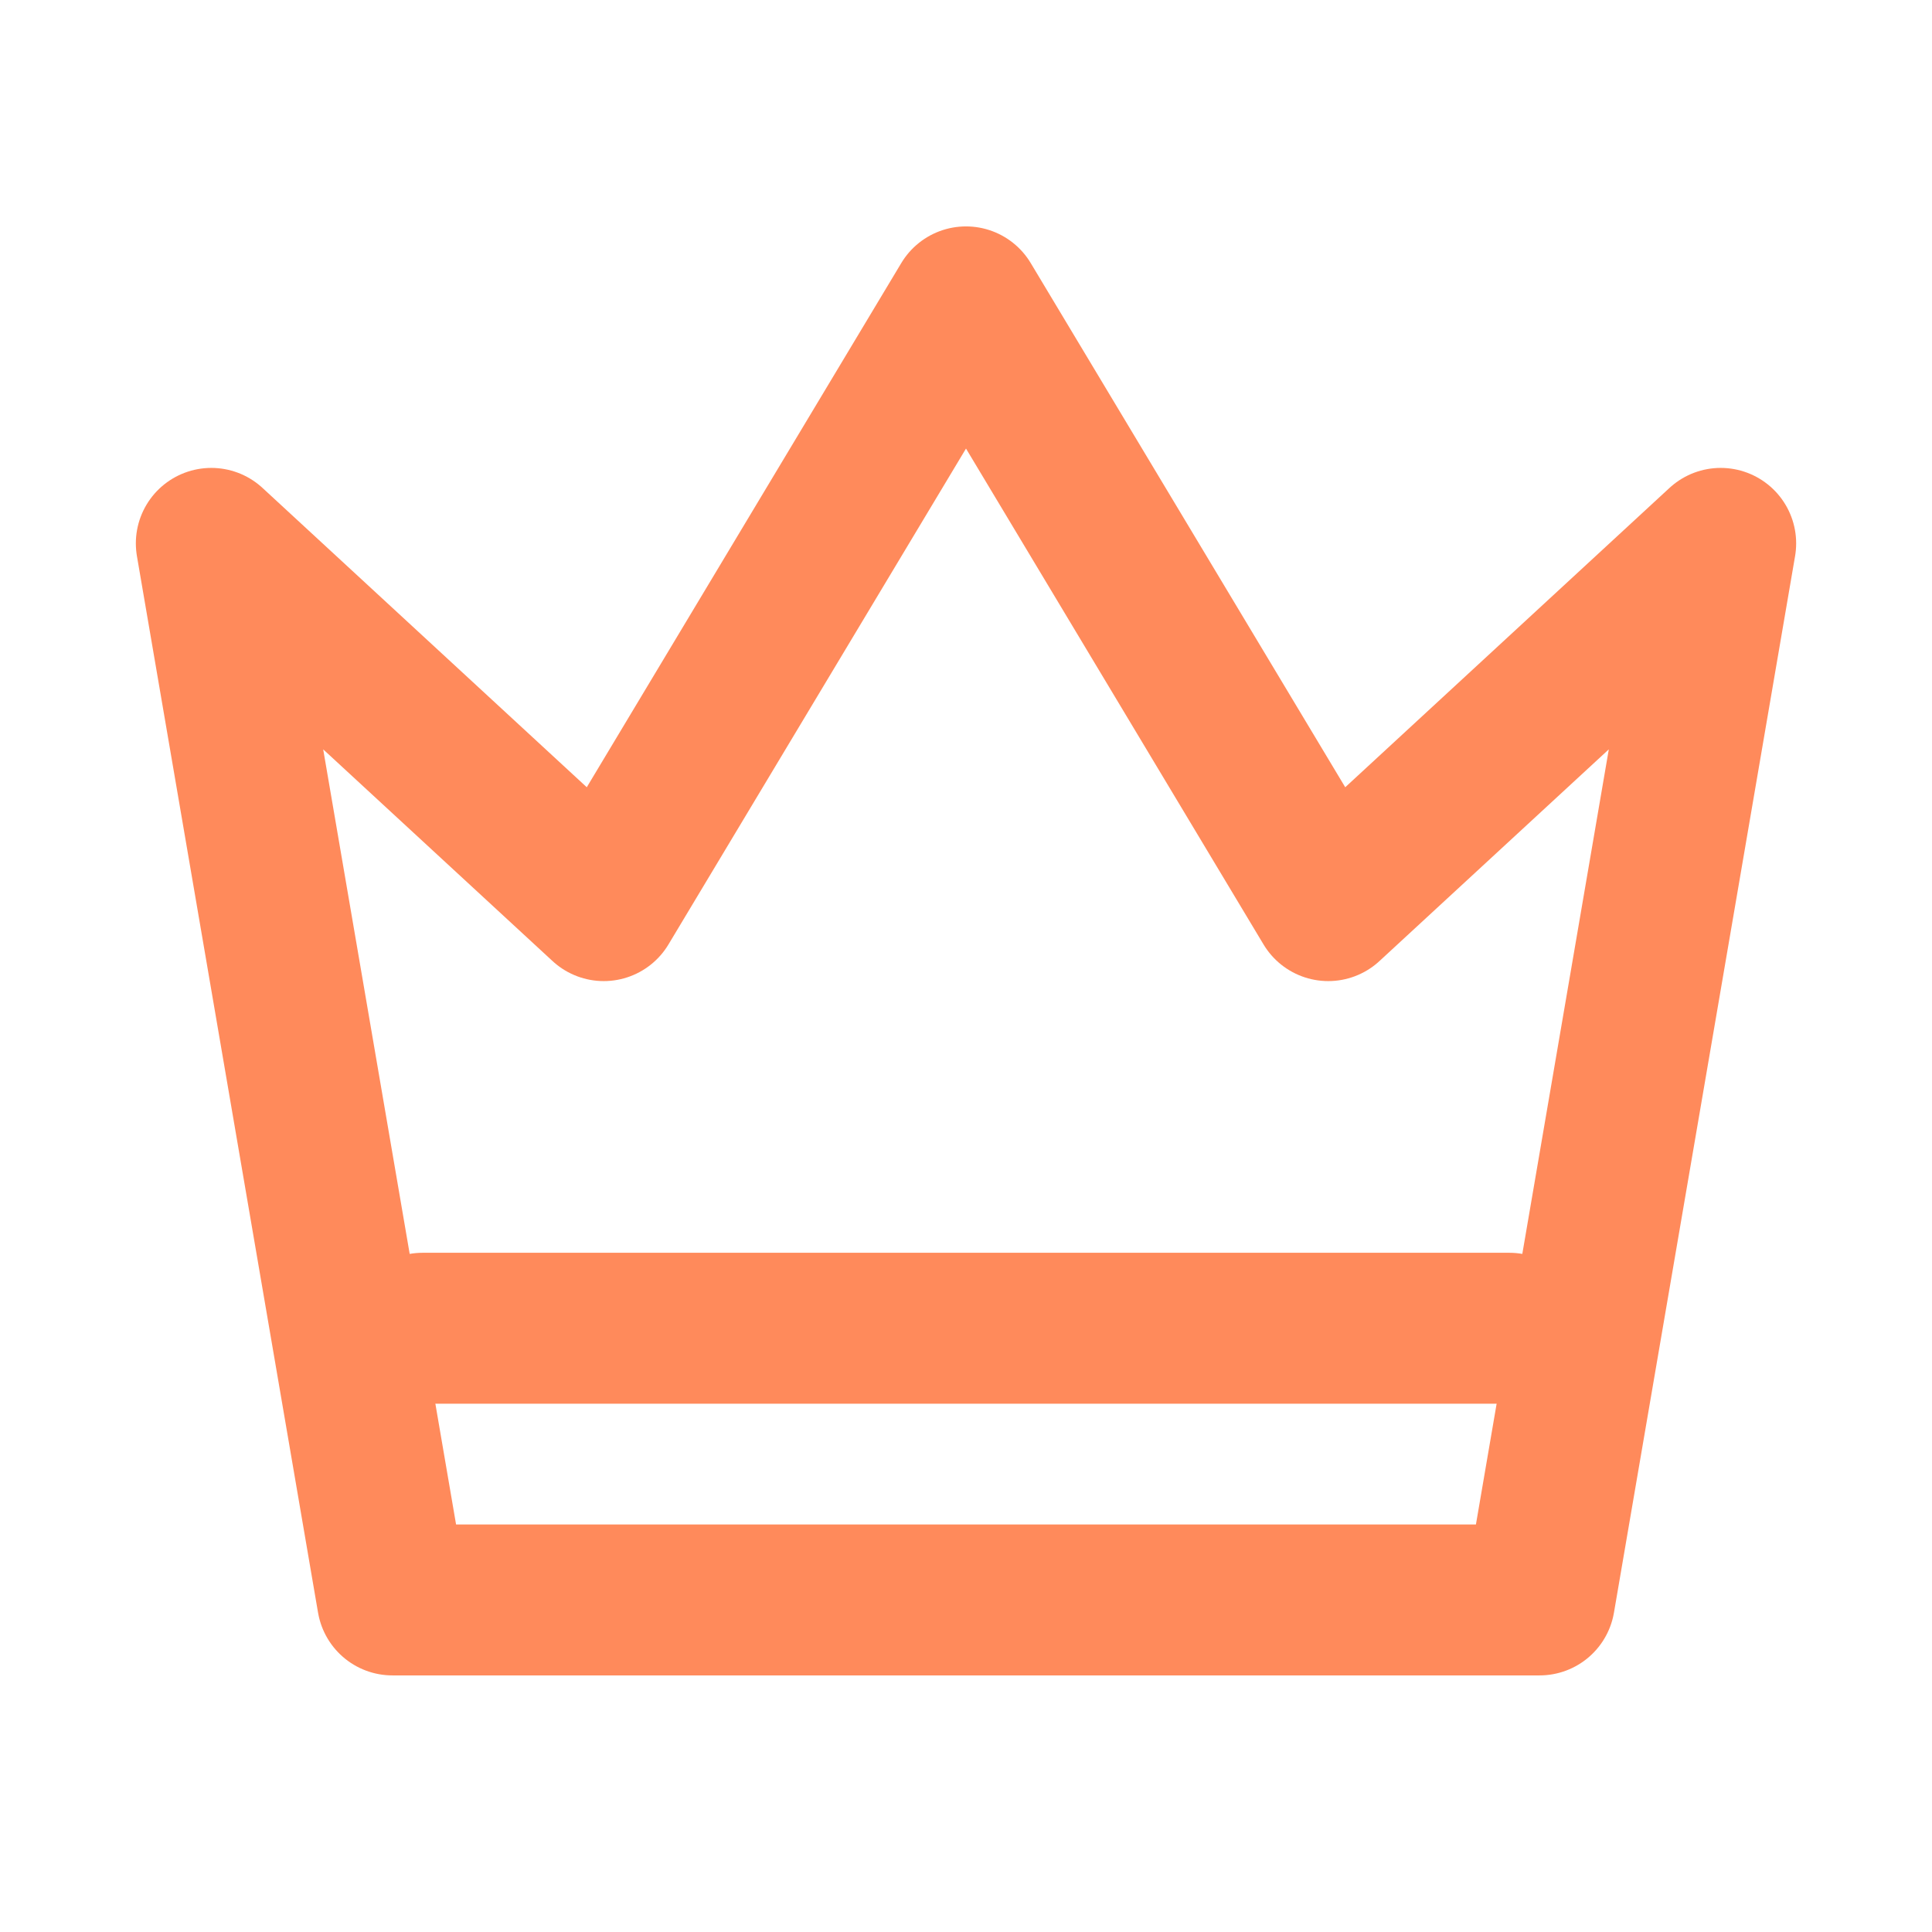
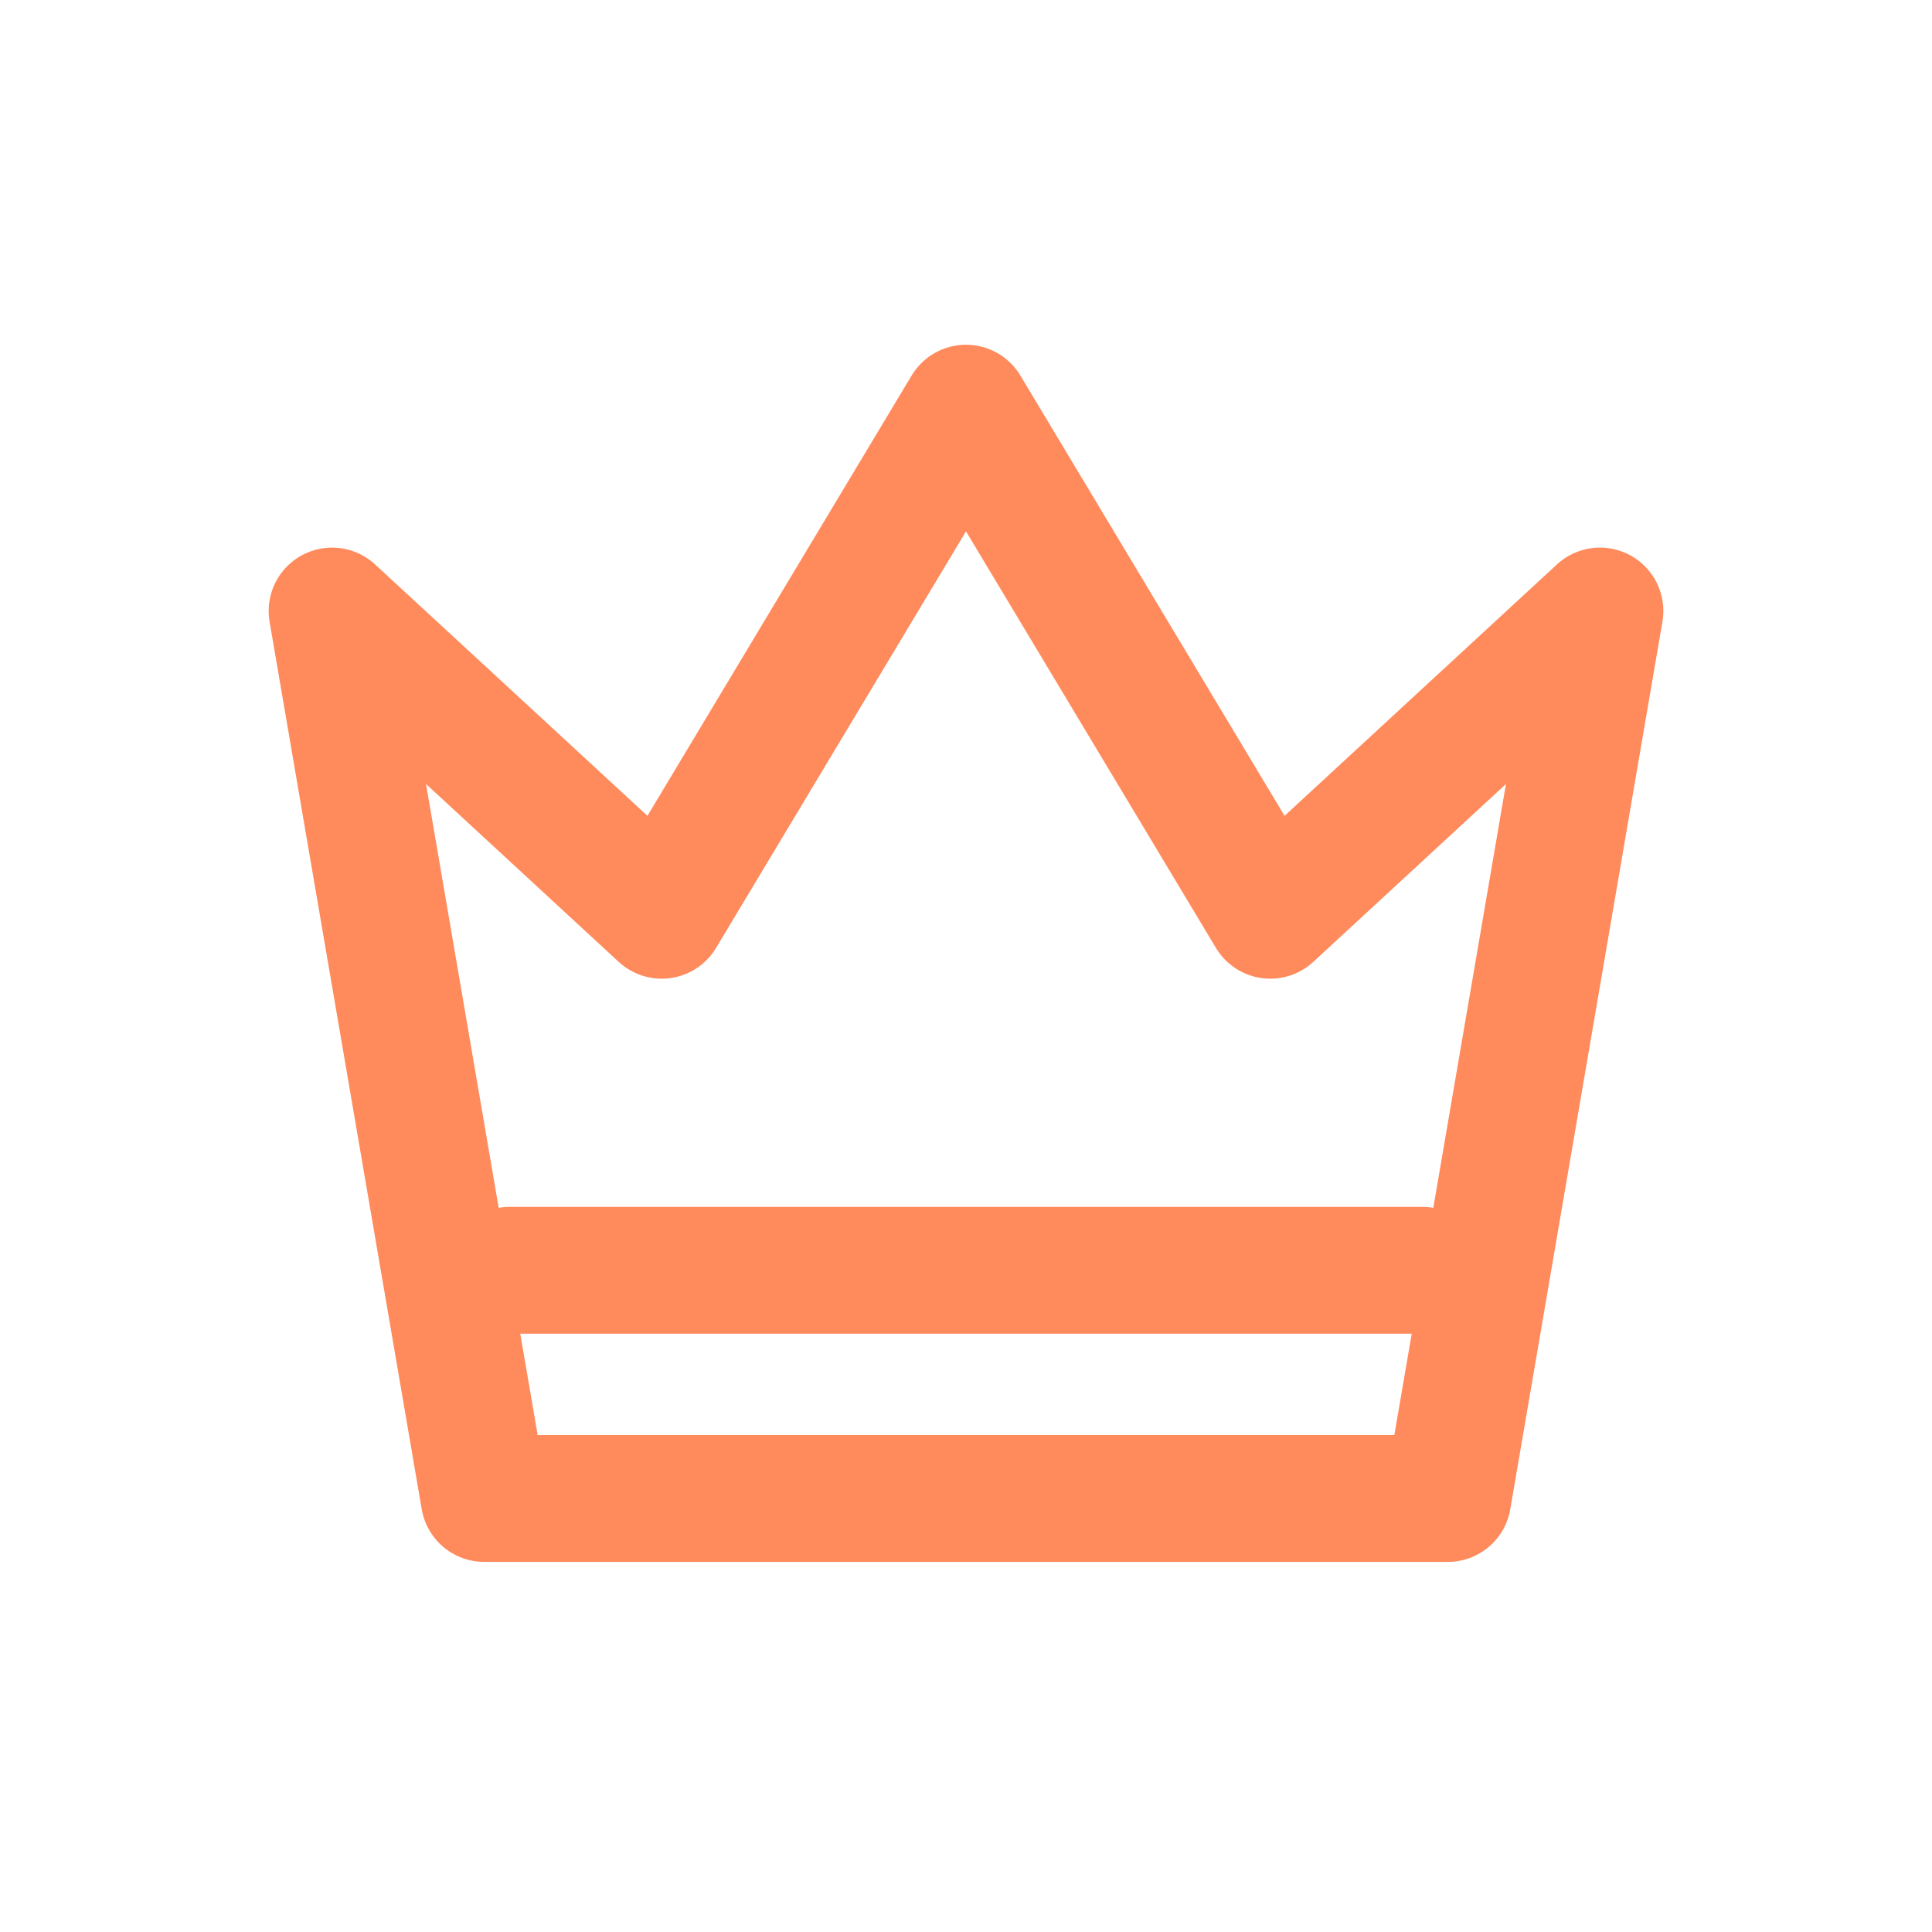
<svg xmlns="http://www.w3.org/2000/svg" width="64" height="64" viewBox="0 0 64 64" fill="none" stroke="#ff8a5b" stroke-width="5" stroke-linecap="round" stroke-linejoin="round">
-   <path d="m7 18 13 12 12-20 12 20 13-12-6 35H13Z" />
-   <path d="M14 44h36" />
+   <g transform="translate(32 32) scale(0.84) translate(-32 -32)">
+     <path d="m7 18 13 12 12-20 12 20 13-12-6 35H13Z" />
+     <path d="M14 44h36" />
+   </g>
</svg>
